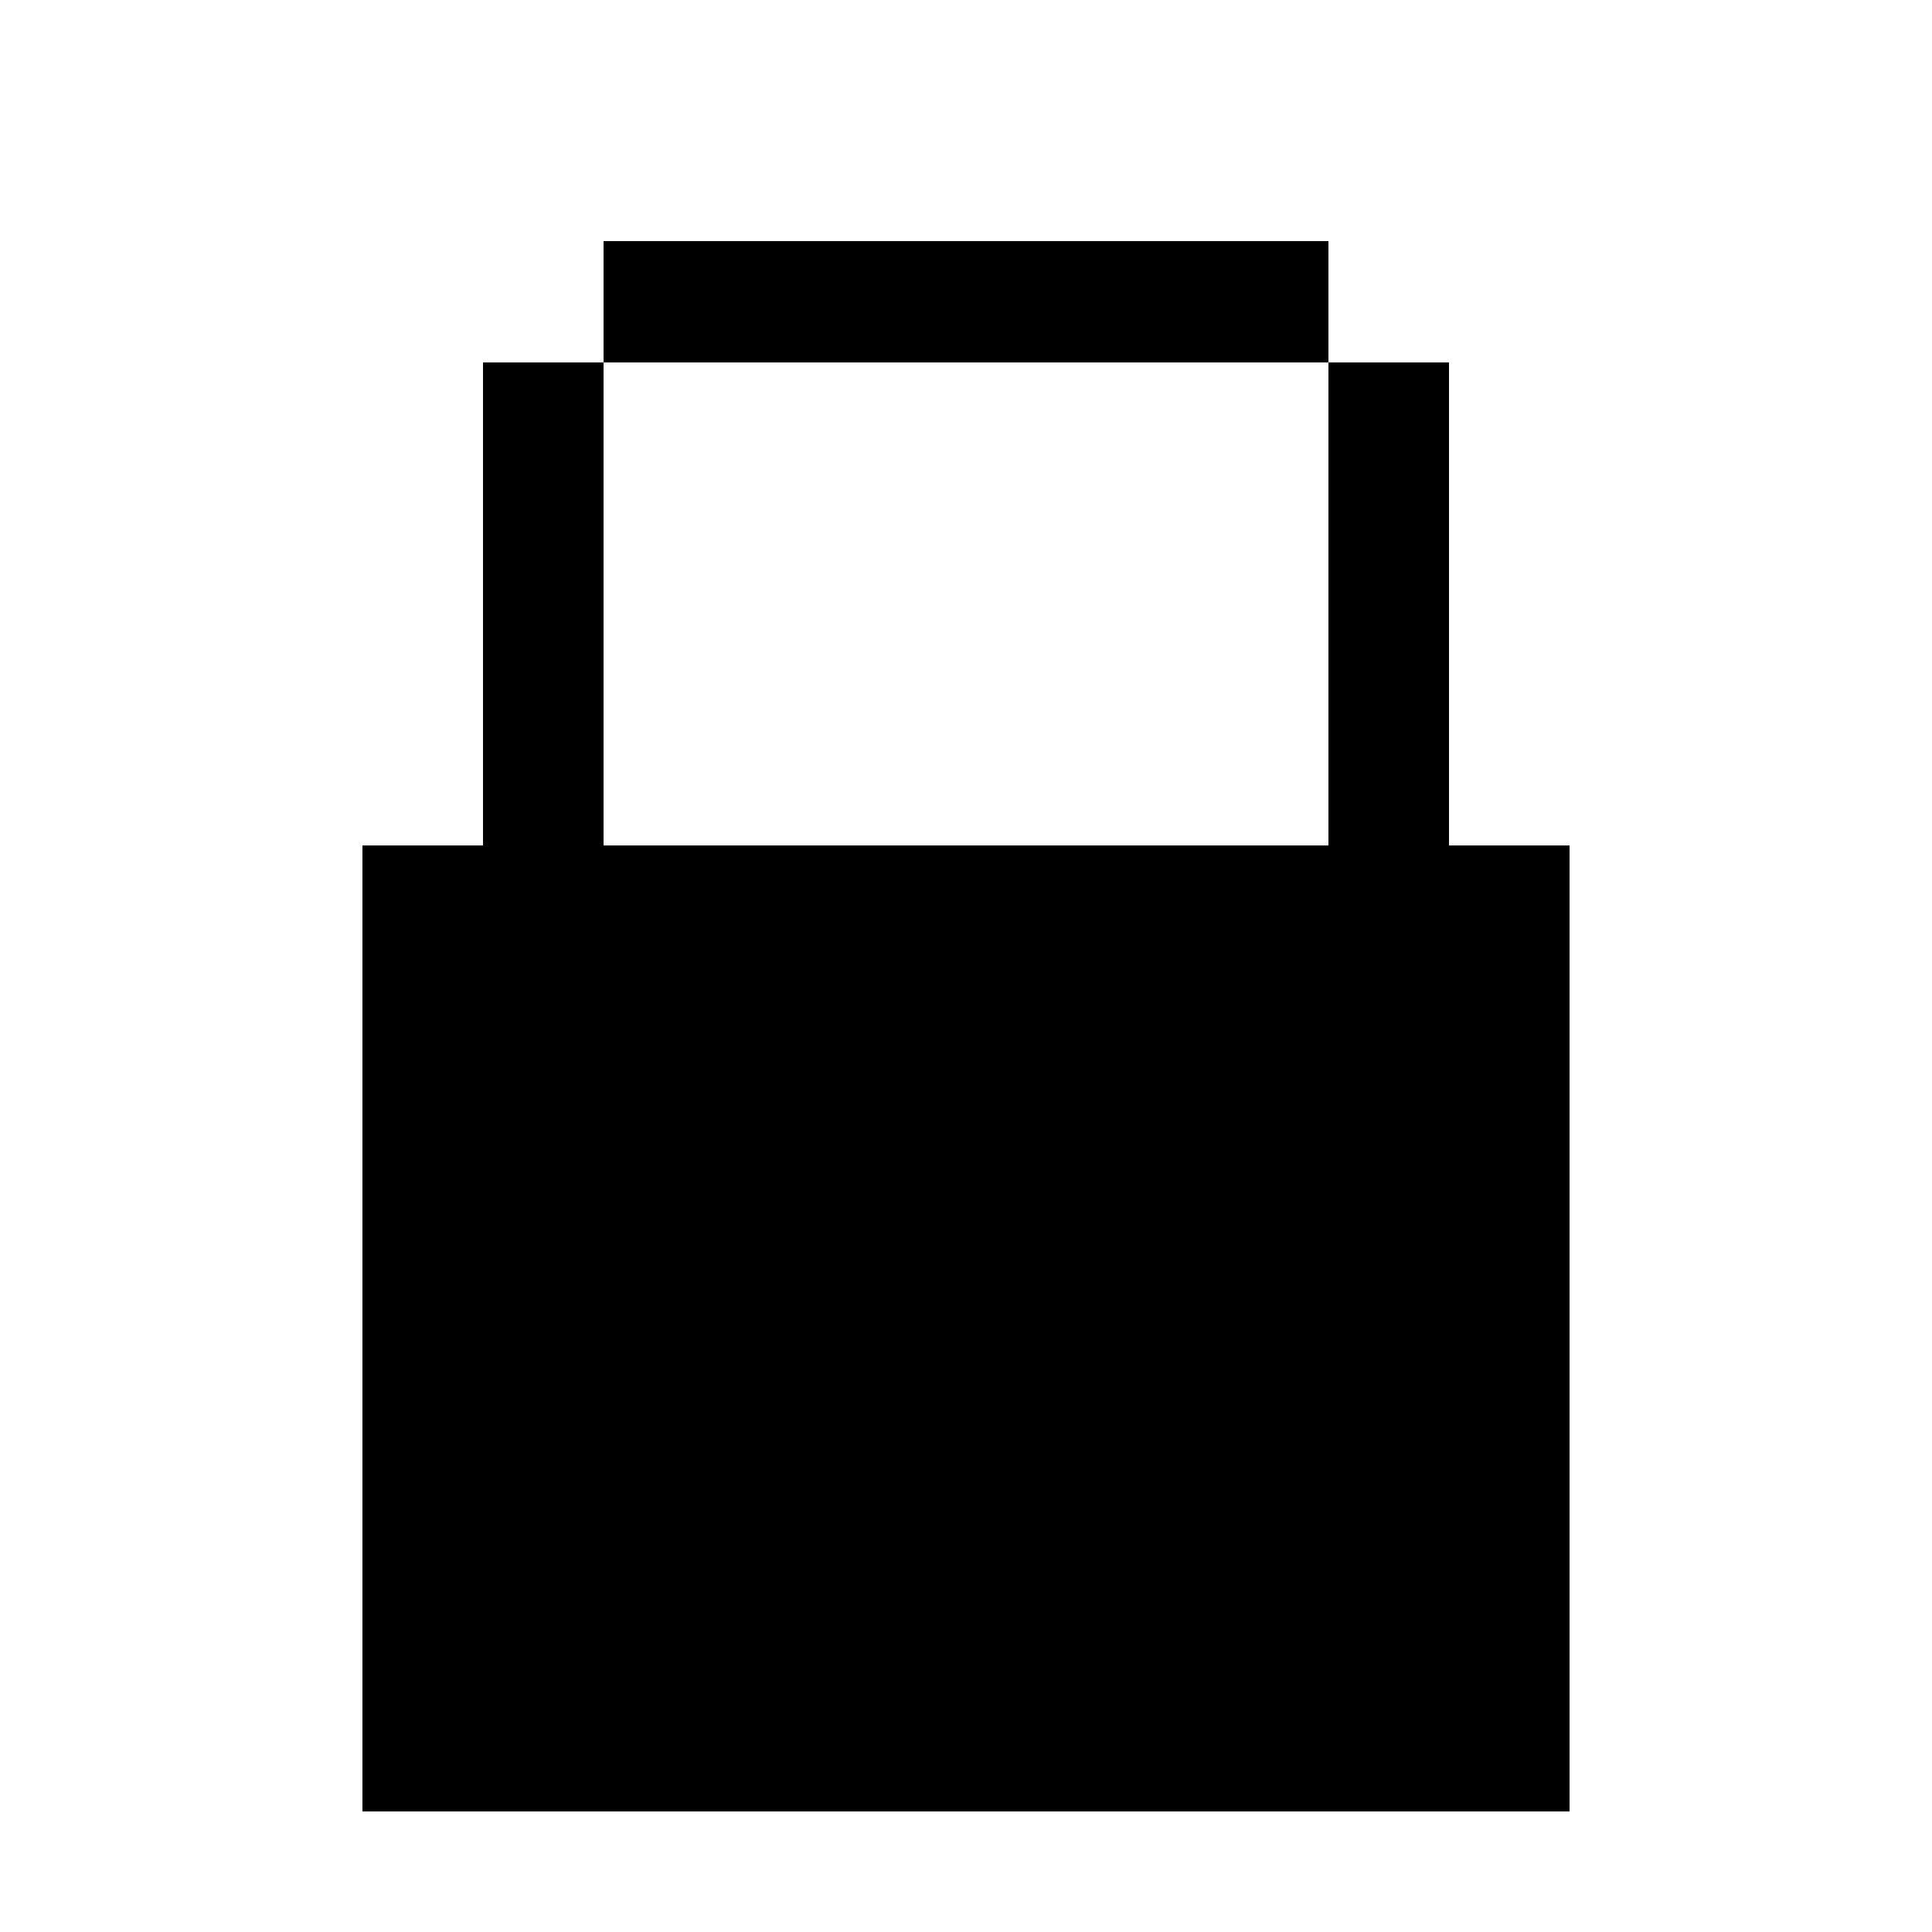
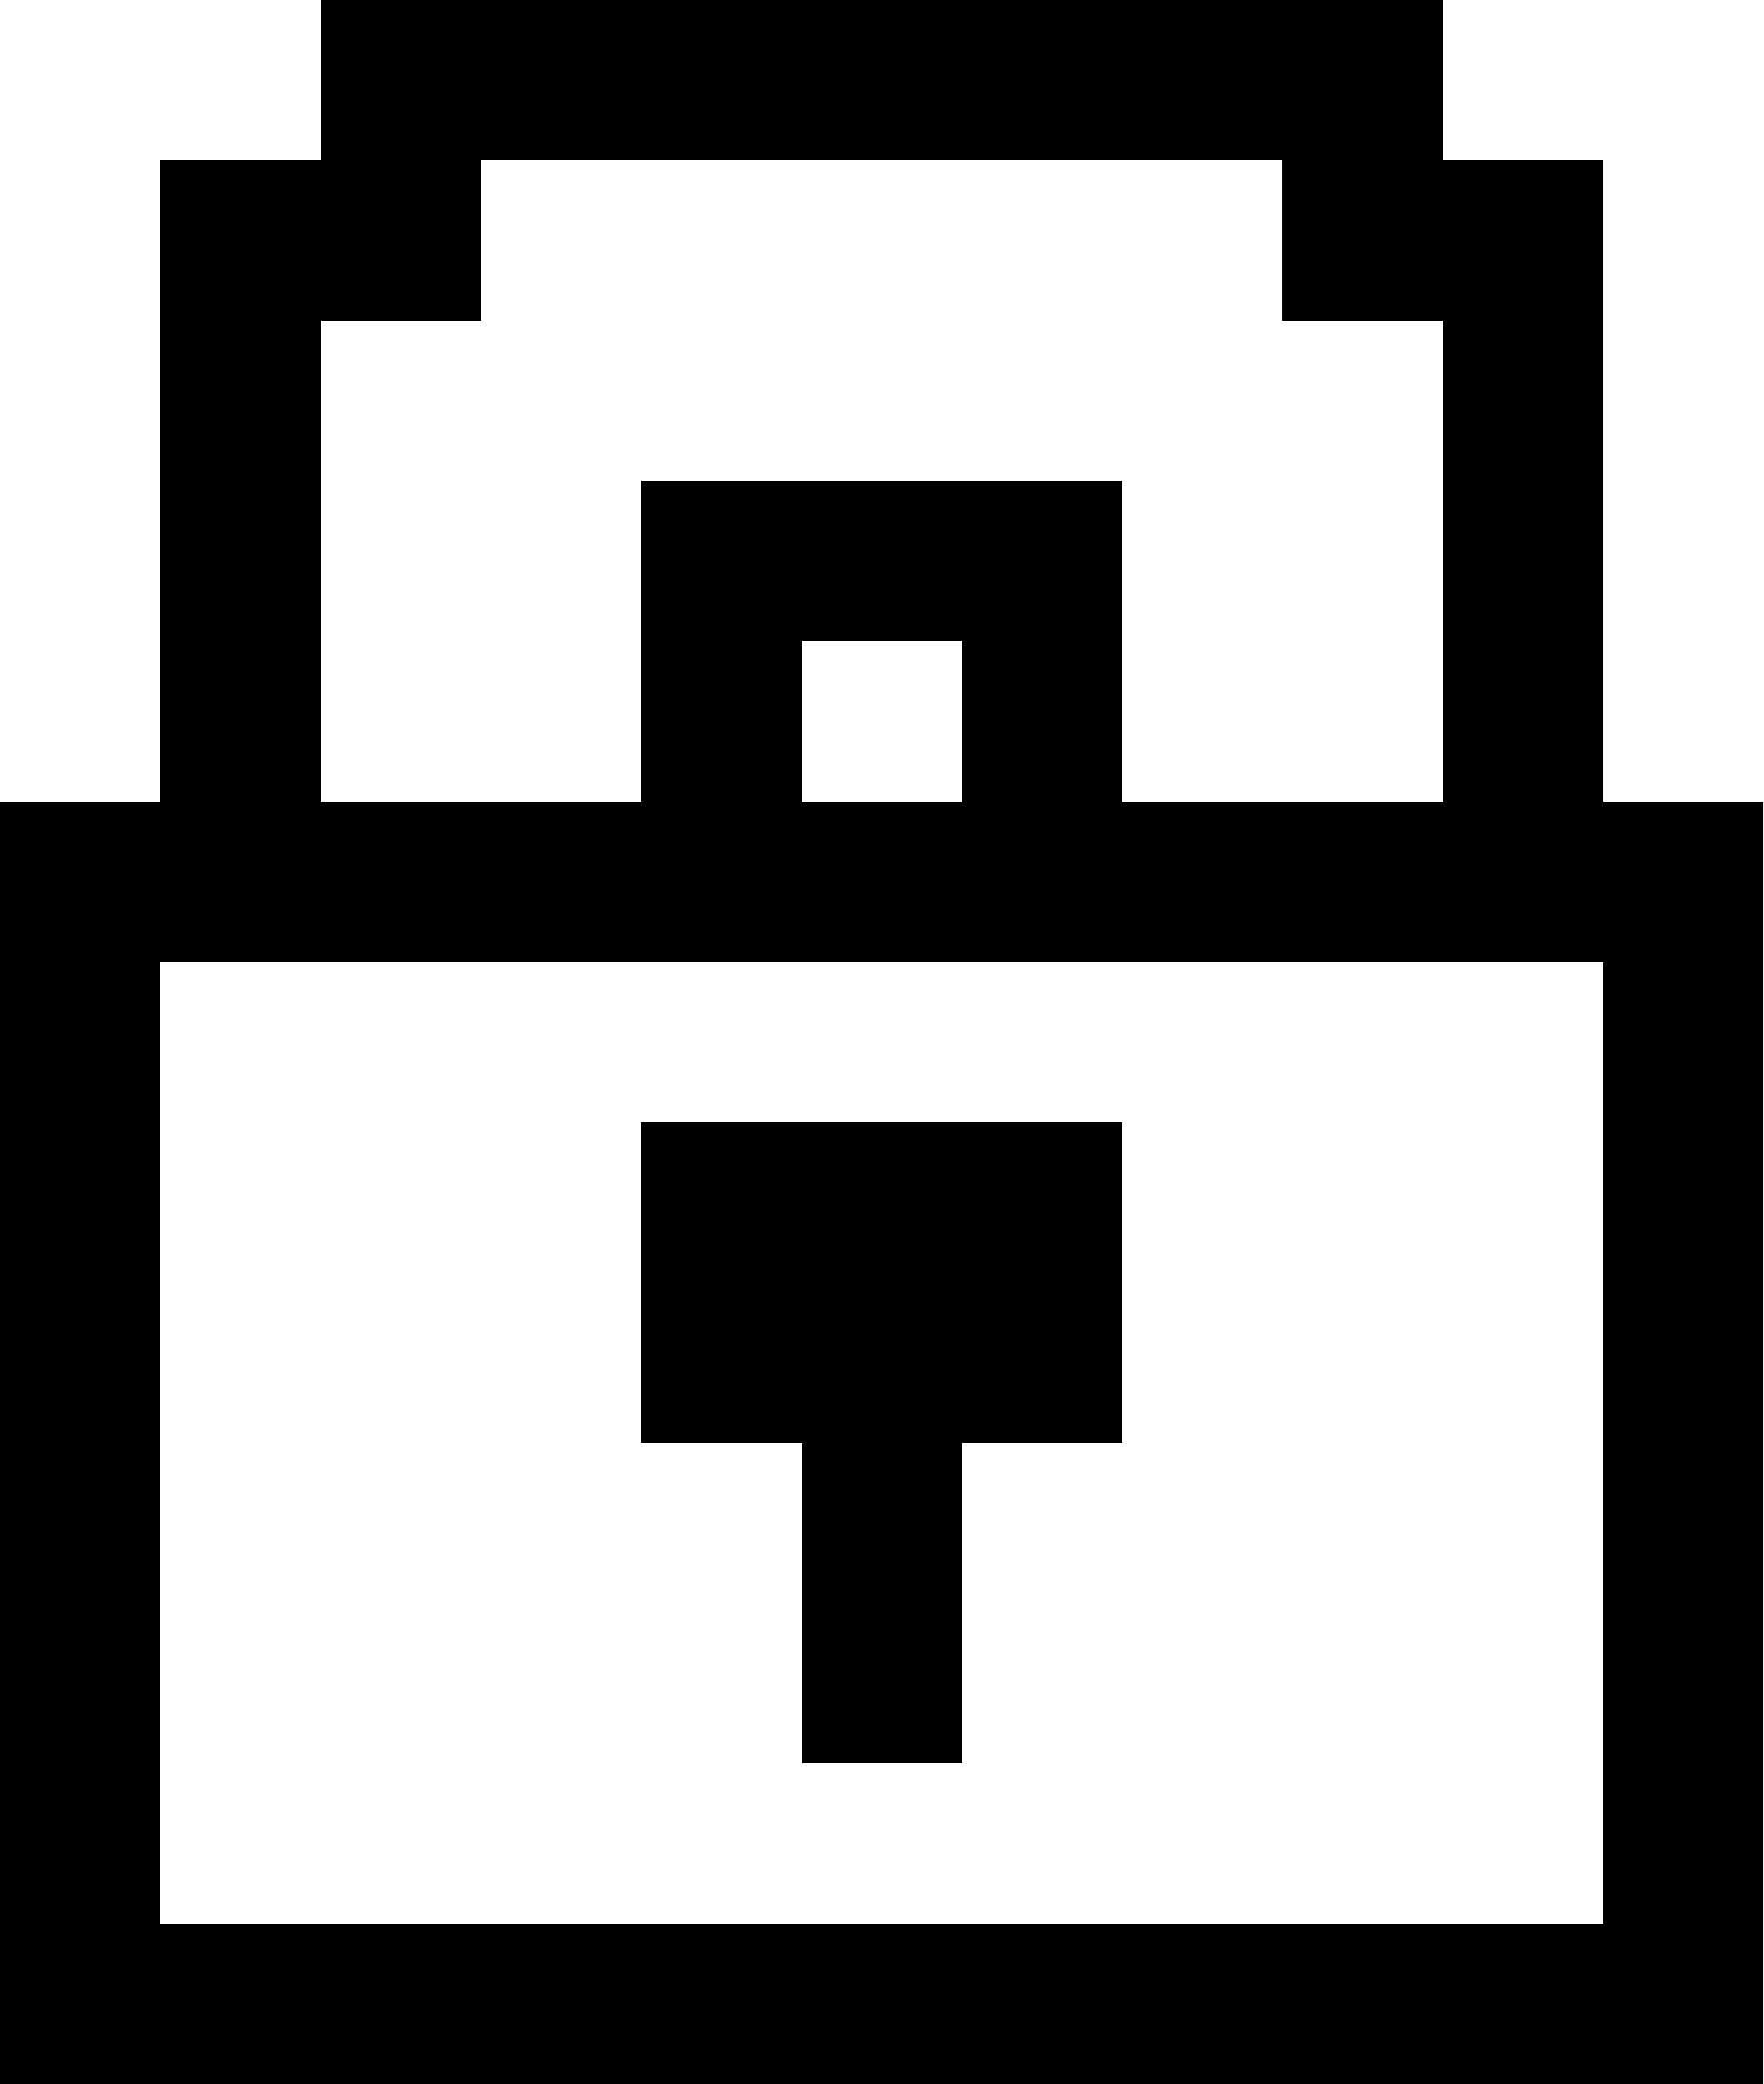
- <svg xmlns="http://www.w3.org/2000/svg" viewBox="0 0 16 16" shape-rendering="crispEdges" fill="currentColor">
-   <rect x="5" y="2" width="6" height="1" />
-   <rect x="4" y="3" width="1" height="3" />
-   <rect x="11" y="3" width="1" height="3" />
-   <rect x="4" y="6" width="1" height="1" />
-   <rect x="11" y="6" width="1" height="1" />
-   <rect x="3" y="7" width="10" height="1" />
-   <rect x="3" y="8" width="1" height="6" />
-   <rect x="12" y="8" width="1" height="6" />
-   <rect x="4" y="8" width="8" height="6" />
-   <rect x="3" y="14" width="10" height="1" />
-   <rect x="7" y="10" width="2" height="1" />
-   <rect x="6" y="11" width="4" height="1" />
-   <rect x="7" y="12" width="2" height="1" />
+ <svg xmlns="http://www.w3.org/2000/svg" viewBox="0 0 11 13" shape-rendering="crispEdges" fill="currentColor">
+   <rect x="2" y="0" width="7" height="1" />
+   <rect x="1" y="1" width="2" height="1" />
+   <rect x="8" y="1" width="2" height="1" />
+   <rect x="1" y="2" width="1" height="1" />
+   <rect x="9" y="2" width="1" height="1" />
+   <rect x="1" y="3" width="1" height="1" />
+   <rect x="4" y="3" width="3" height="1" />
+   <rect x="9" y="3" width="1" height="1" />
+   <rect x="1" y="4" width="1" height="1" />
+   <rect x="4" y="4" width="1" height="1" />
+   <rect x="6" y="4" width="1" height="1" />
+   <rect x="9" y="4" width="1" height="1" />
+   <rect x="0" y="5" width="11" height="1" />
+   <rect x="0" y="6" width="1" height="1" />
+   <rect x="10" y="6" width="1" height="1" />
+   <rect x="0" y="7" width="1" height="1" />
+   <rect x="4" y="7" width="3" height="1" />
+   <rect x="10" y="7" width="1" height="1" />
+   <rect x="0" y="8" width="1" height="1" />
+   <rect x="4" y="8" width="3" height="1" />
+   <rect x="10" y="8" width="1" height="1" />
+   <rect x="0" y="9" width="1" height="1" />
+   <rect x="5" y="9" width="1" height="1" />
+   <rect x="10" y="9" width="1" height="1" />
+   <rect x="0" y="10" width="1" height="1" />
+   <rect x="5" y="10" width="1" height="1" />
+   <rect x="10" y="10" width="1" height="1" />
+   <rect x="0" y="11" width="1" height="1" />
+   <rect x="10" y="11" width="1" height="1" />
+   <rect x="0" y="12" width="11" height="1" />
</svg>
